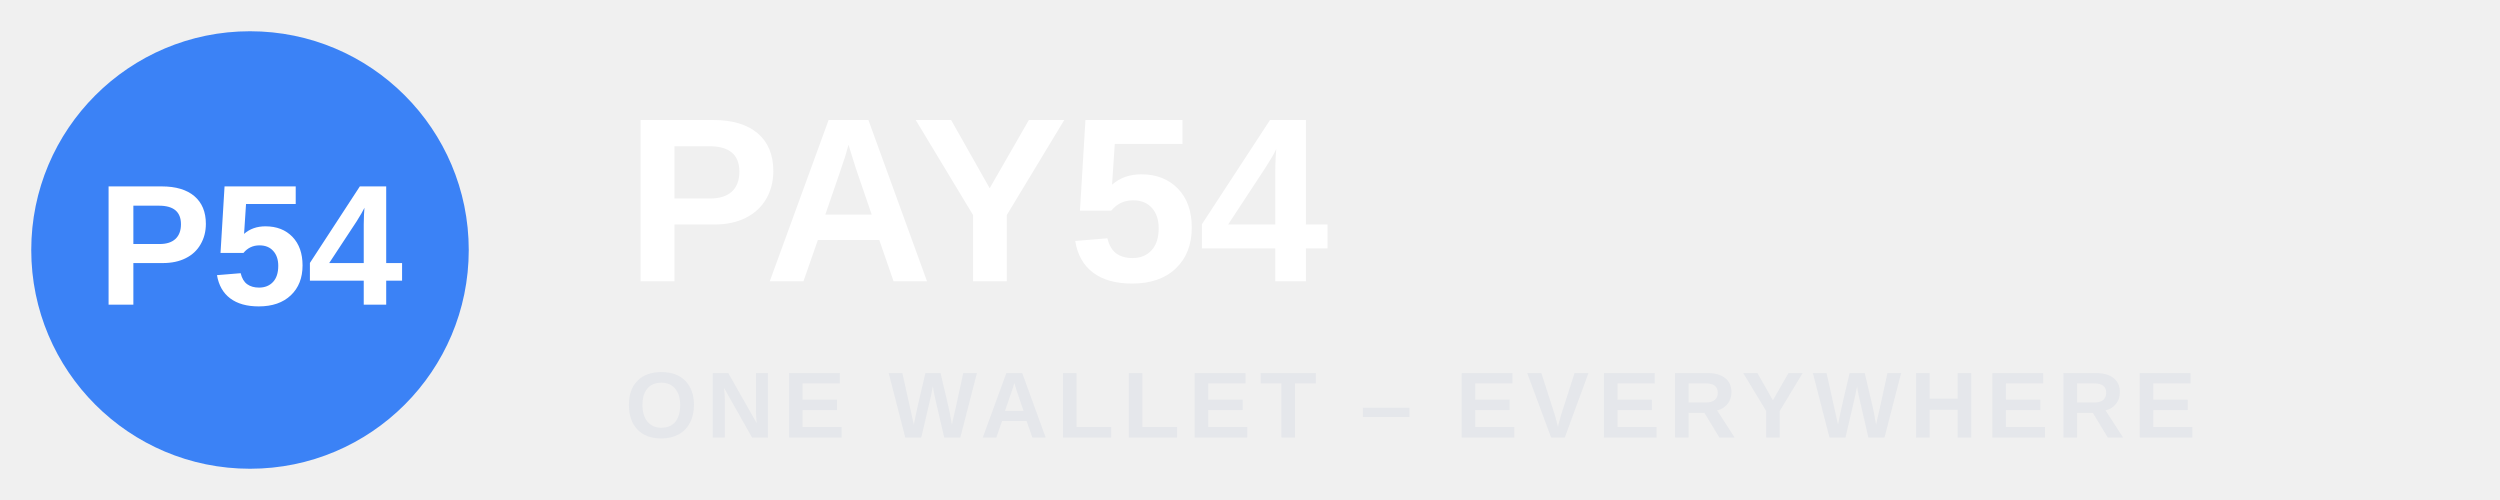
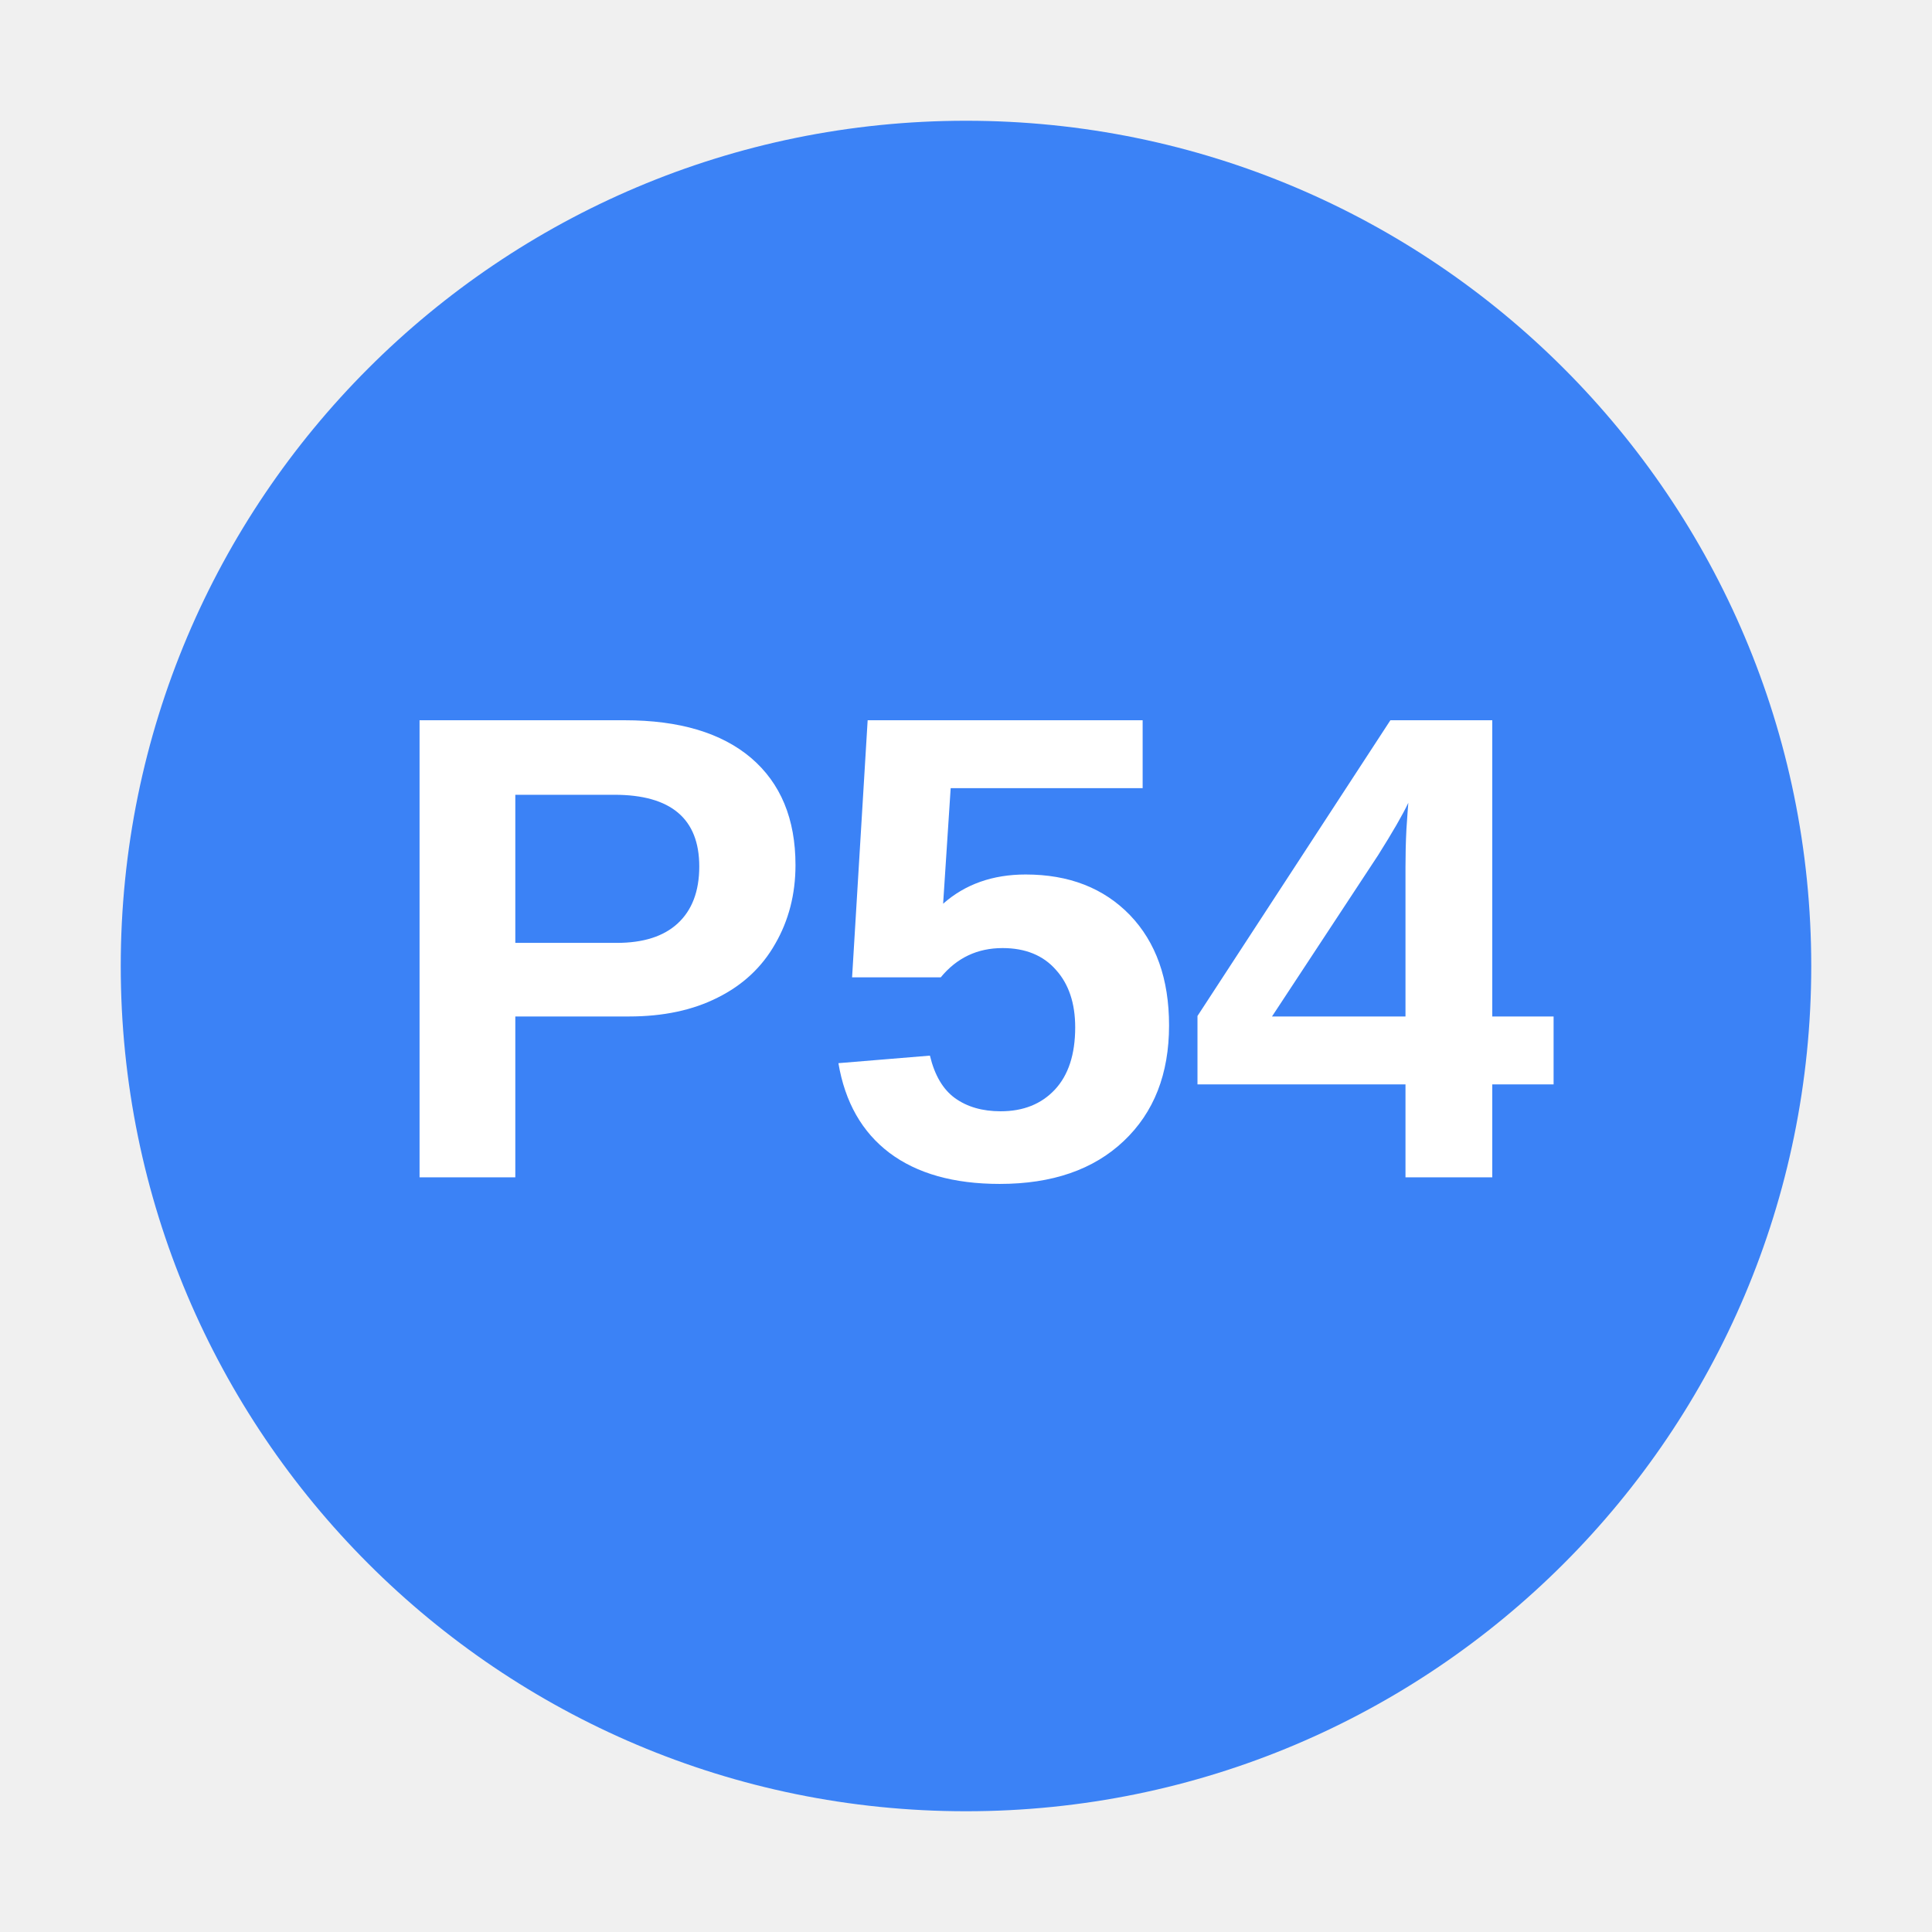
- <svg xmlns="http://www.w3.org/2000/svg" viewBox="0 0 320 64" preserveAspectRatio="xMidYMid meet">
+ <svg xmlns="http://www.w3.org/2000/svg" viewBox="0 0 64 64">
  <circle cx="32" cy="32" r="28" fill="#3B82F6" />
  <text x="32" y="39" text-anchor="middle" font-size="22" font-weight="800" fill="#FFFFFF" font-family="Arial, Helvetica, sans-serif">
    P54
  </text>
-   <text x="80" y="36" font-size="30" font-weight="700" fill="#FFFFFF" font-family="Arial, Helvetica, sans-serif">
-     PAY54
-   </text>
-   <text x="80" y="56" font-size="12" font-weight="600" fill="#E5E7EB" font-family="Arial, Helvetica, sans-serif" letter-spacing="1.1">
-     ONE WALLET – EVERYWHERE
-   </text>
</svg>
